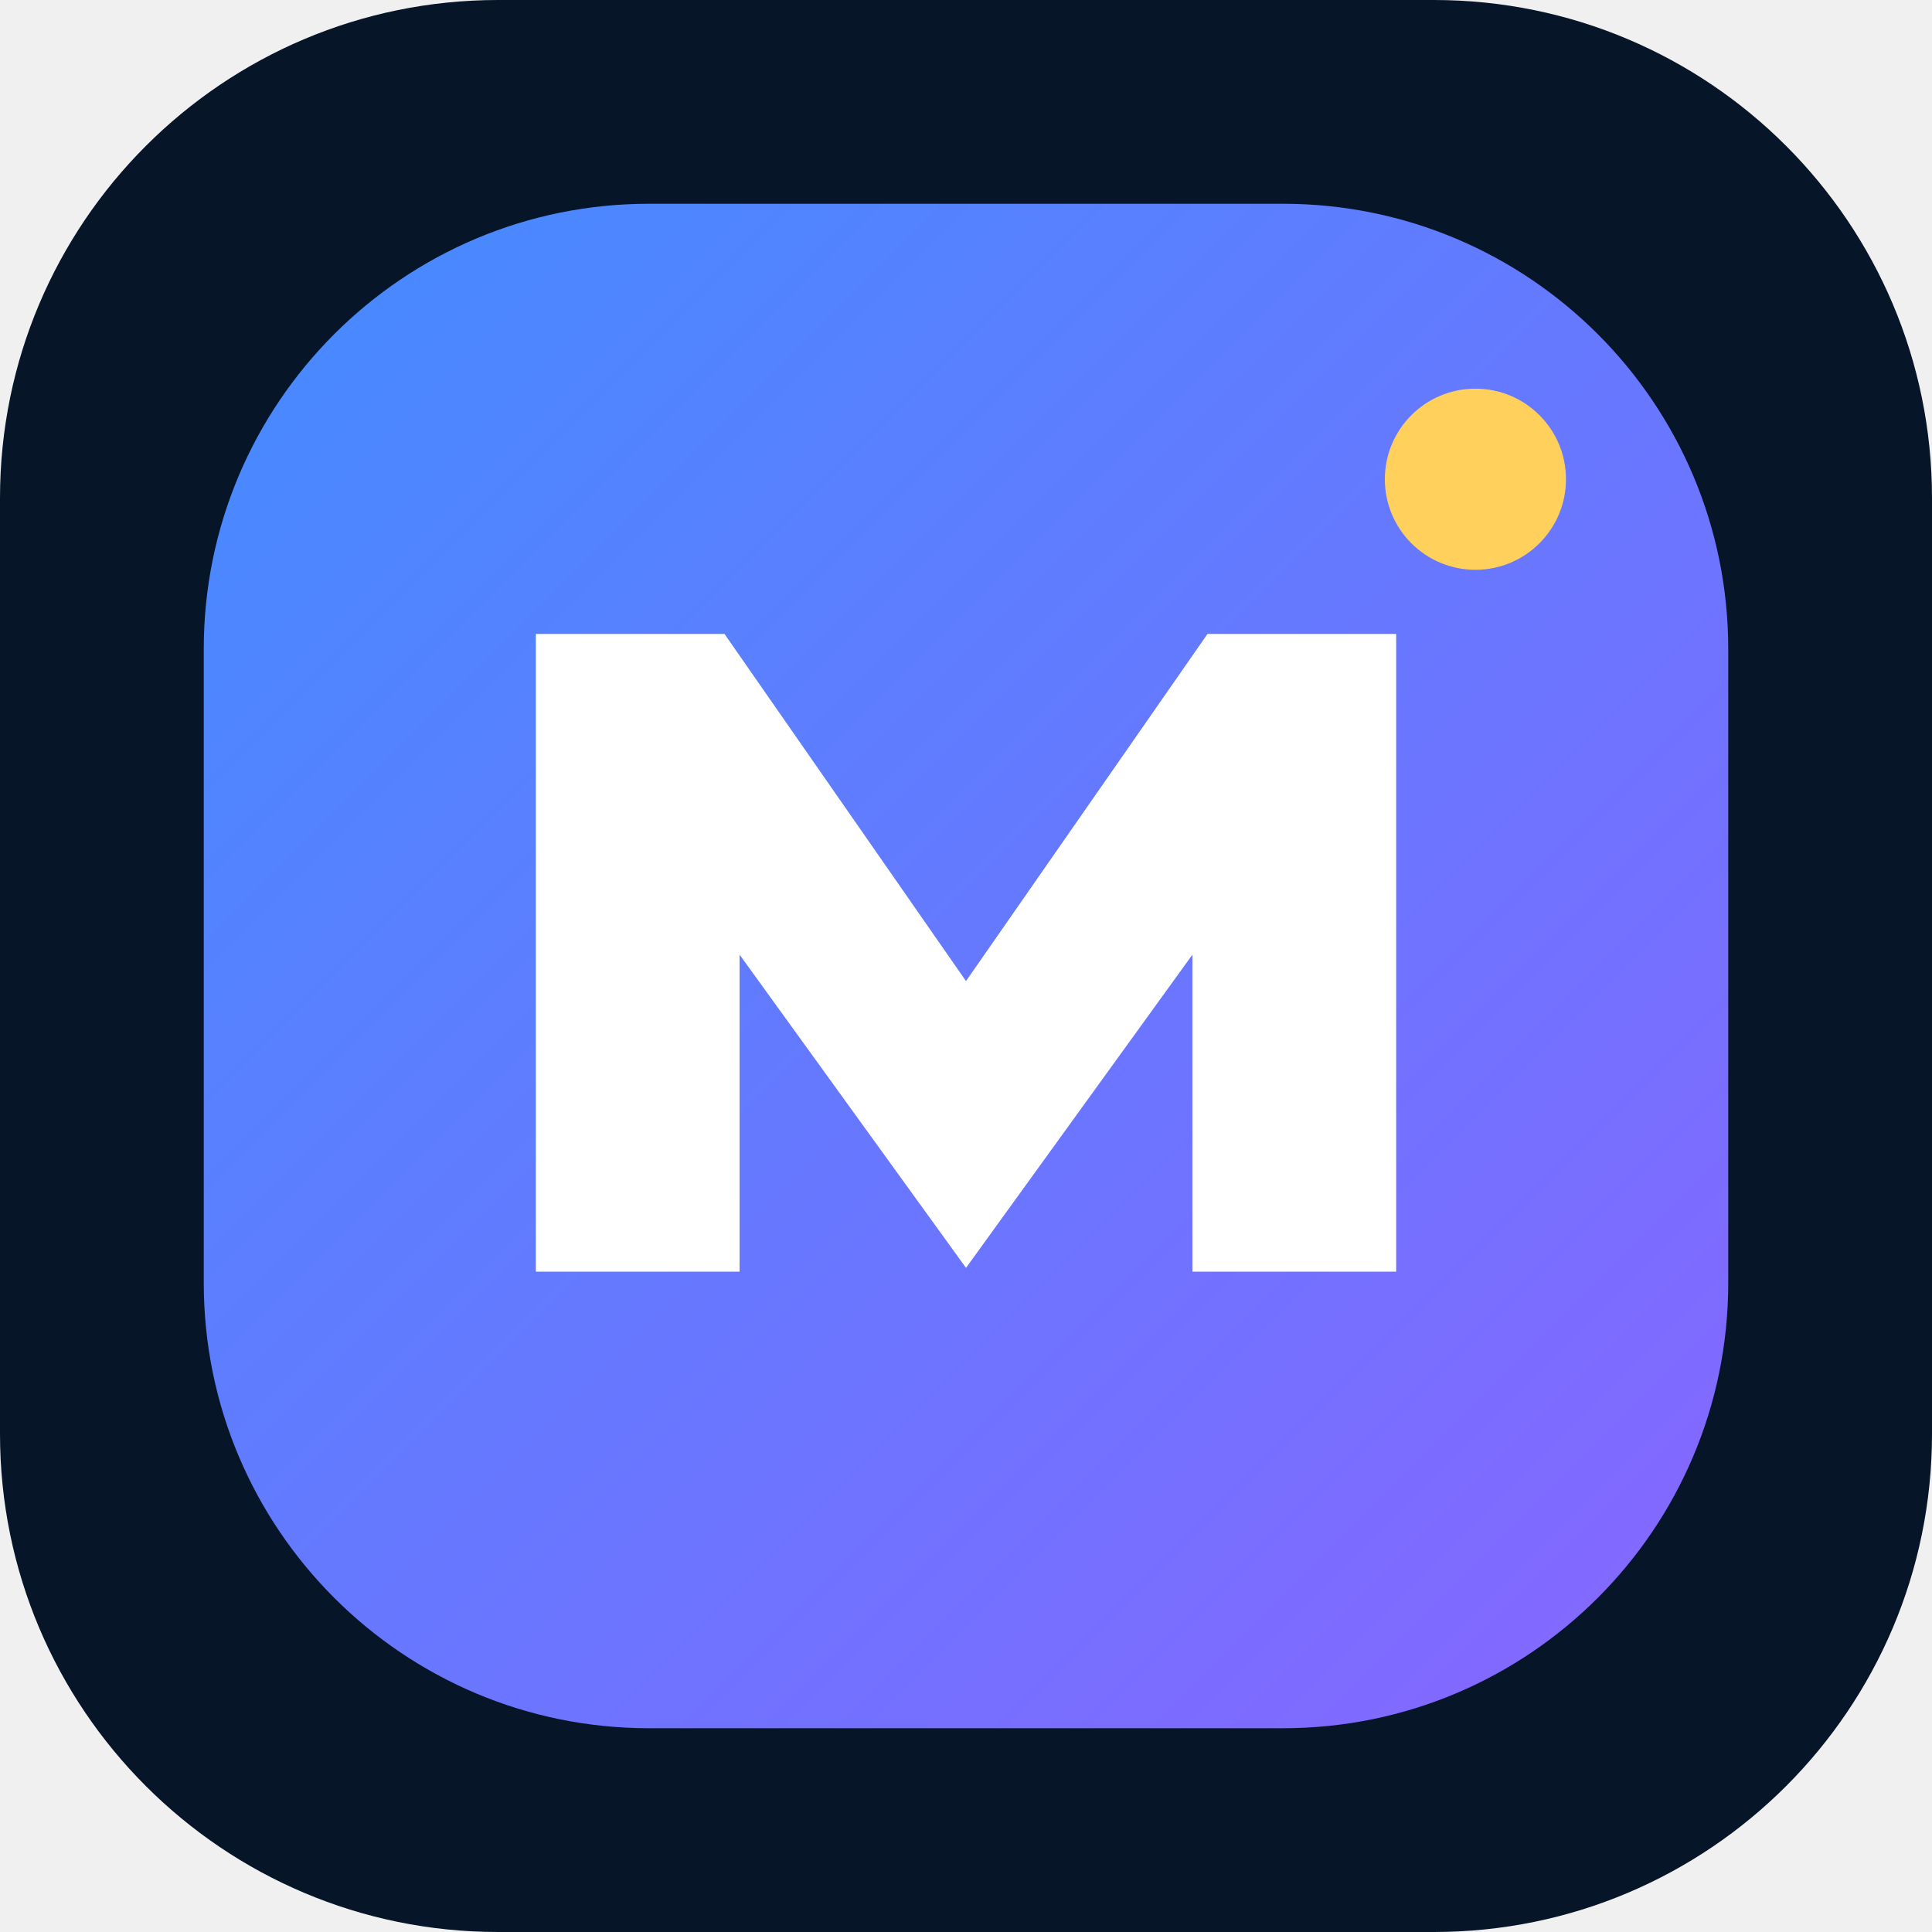
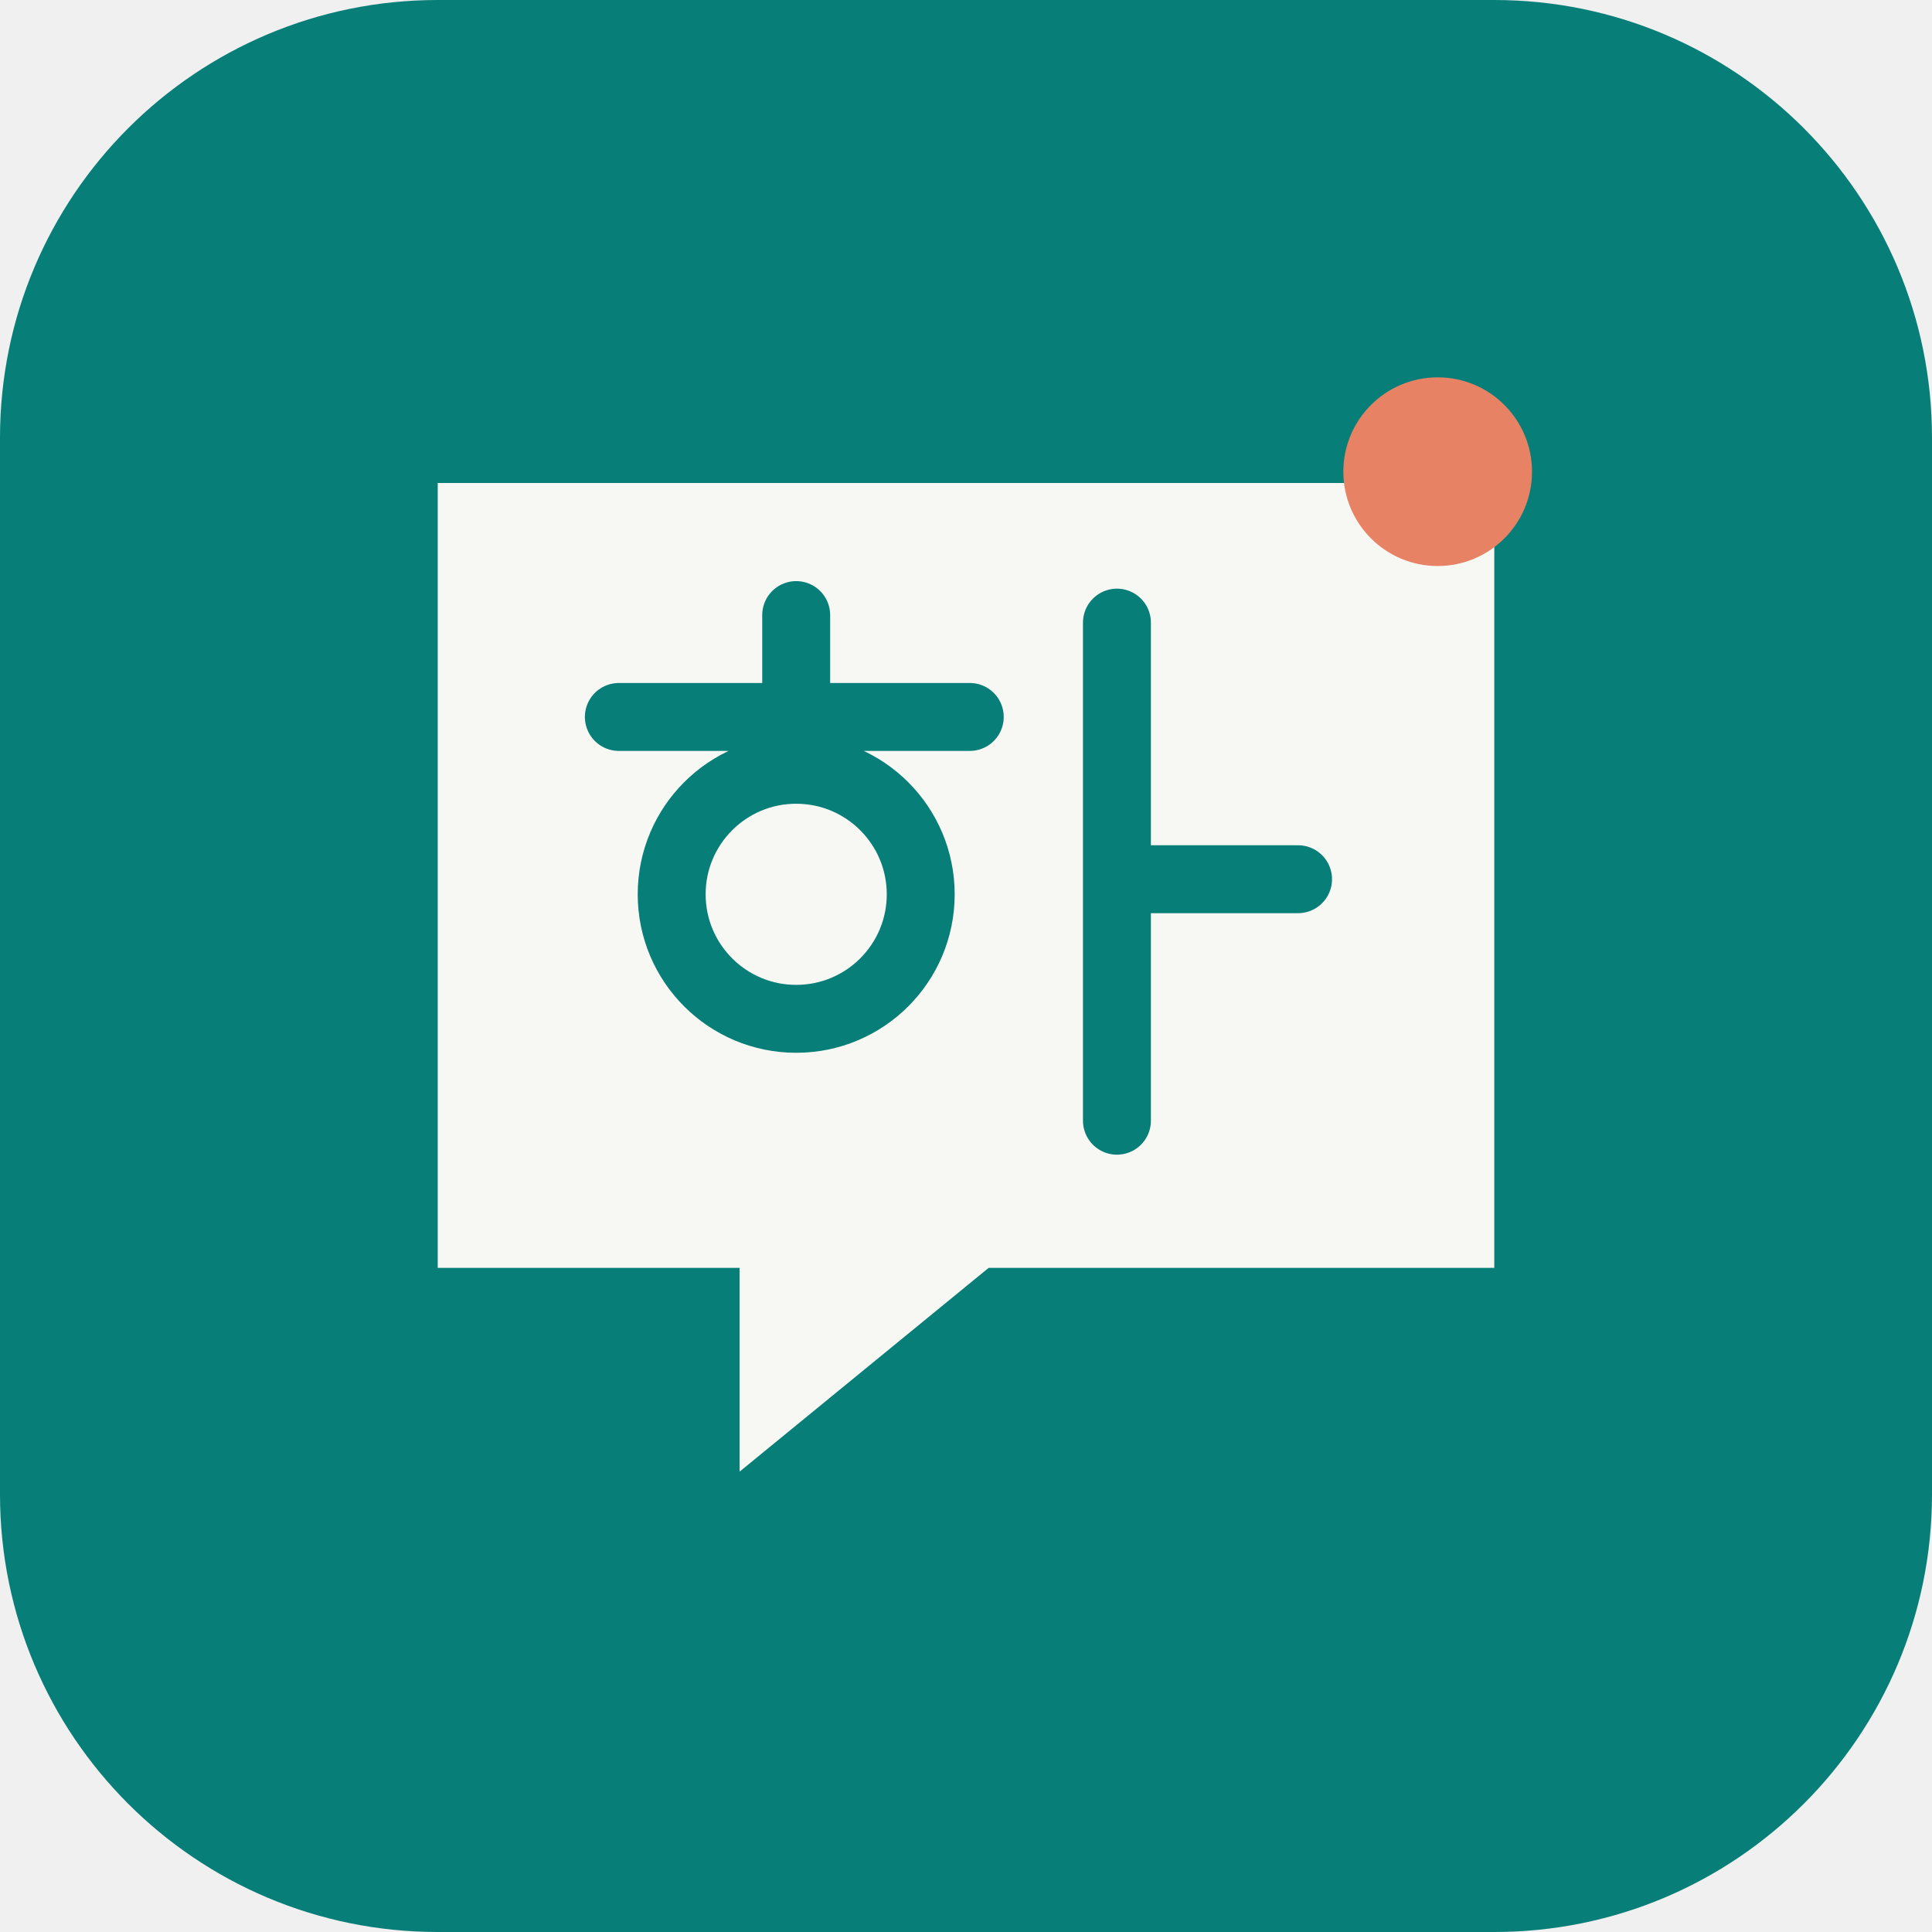
- <svg xmlns="http://www.w3.org/2000/svg" viewBox="0 0 512 512">
-   <defs>
-     <linearGradient id="g" x1="0" y1="0" x2="1" y2="1">
-       <stop stop-color="#438cff" />
-       <stop offset="1" stop-color="#8865ff" />
-     </linearGradient>
-   </defs>
-   <rect width="512" height="512" rx="132" fill="#071528" />
-   <rect x="54" y="54" width="404" height="404" rx="118" fill="url(#g)" />
-   <path d="M142 337V168h50l64 92 64-92h50v169h-54v-84l-60 83-60-83v84z" fill="white" />
-   <circle cx="391" cy="127" r="24" fill="#ffd15c" />
+ <svg xmlns="http://www.w3.org/2000/svg" width="512" height="512" viewBox="0 0 512 512">
+   <rect width="512" height="512" rx="116" fill="#087e78" />
+   <path d="M116 128h280v208H262l-66 54v-54h-80z" fill="#f7f8f4" />
+   <path d="M164 190h93m-46-27v27m-33 47a33 33 0 1 0 66 0 33 33 0 1 0-66 0m118-72v132m0-64h48" fill="none" stroke="#087e78" stroke-width="18" stroke-linecap="round" />
+   <circle cx="381" cy="125" r="25" fill="#e78264" />
</svg>
